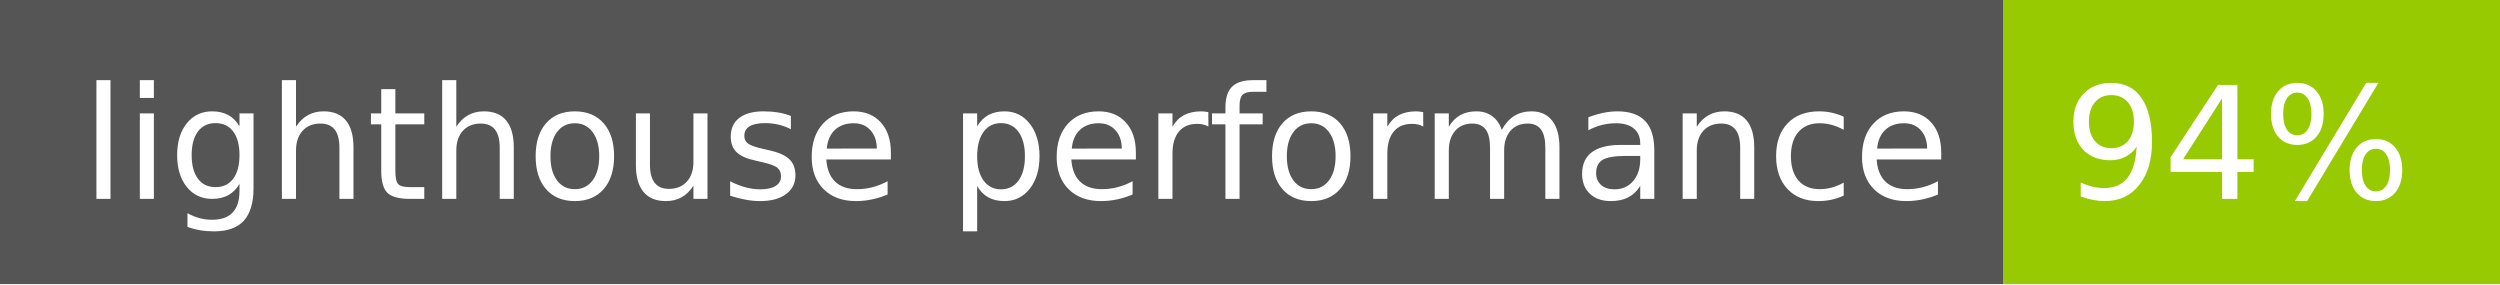
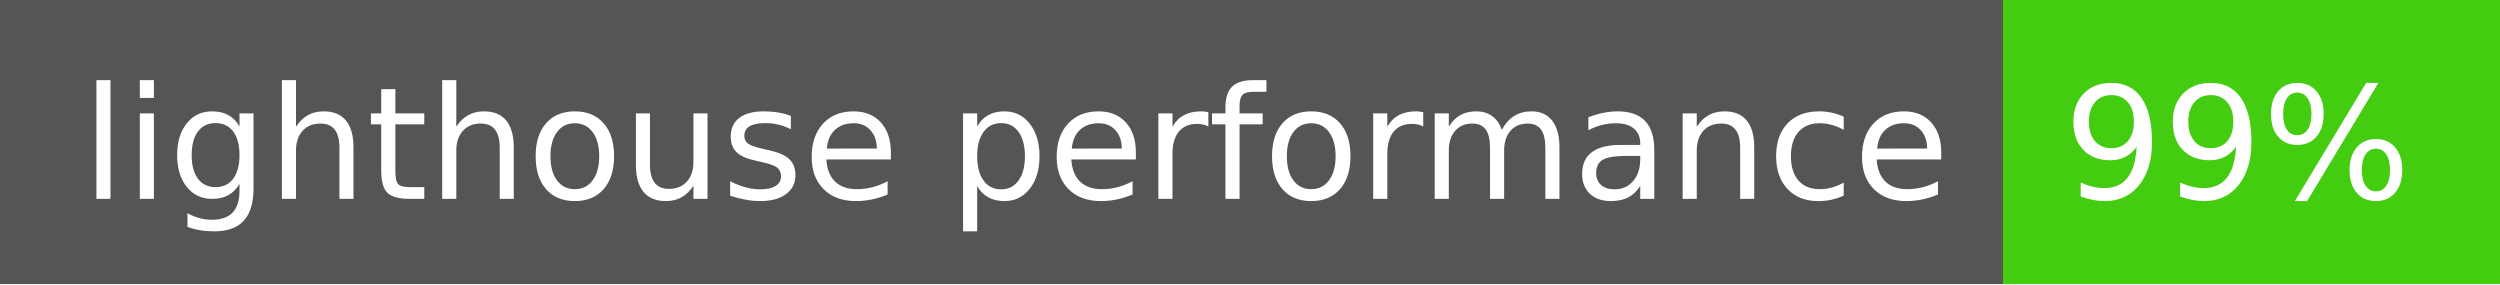
<svg xmlns="http://www.w3.org/2000/svg" width="176" height="20">
  <g shape-rendering="crispEdges">
    <path fill="#555" d="M0 0h141v20H0z" />
-     <path fill="#97ca00" d="M141 0h35v20H141z" />
+     <path fill="#4c1" d="M141 0h35v20H141z" />
  </g>
  <g fill="#fff" text-anchor="middle" font-family="DejaVu Sans,Verdana,Geneva,sans-serif" font-size="110">
    <text x="715" y="140" transform="scale(.1)" textLength="1310">lighthouse performance</text>
-     <text x="1575" y="140" transform="scale(.1)" textLength="250">94%</text>
+     <text x="1575" y="140" transform="scale(.1)" textLength="250">99%</text>
  </g>
</svg>
